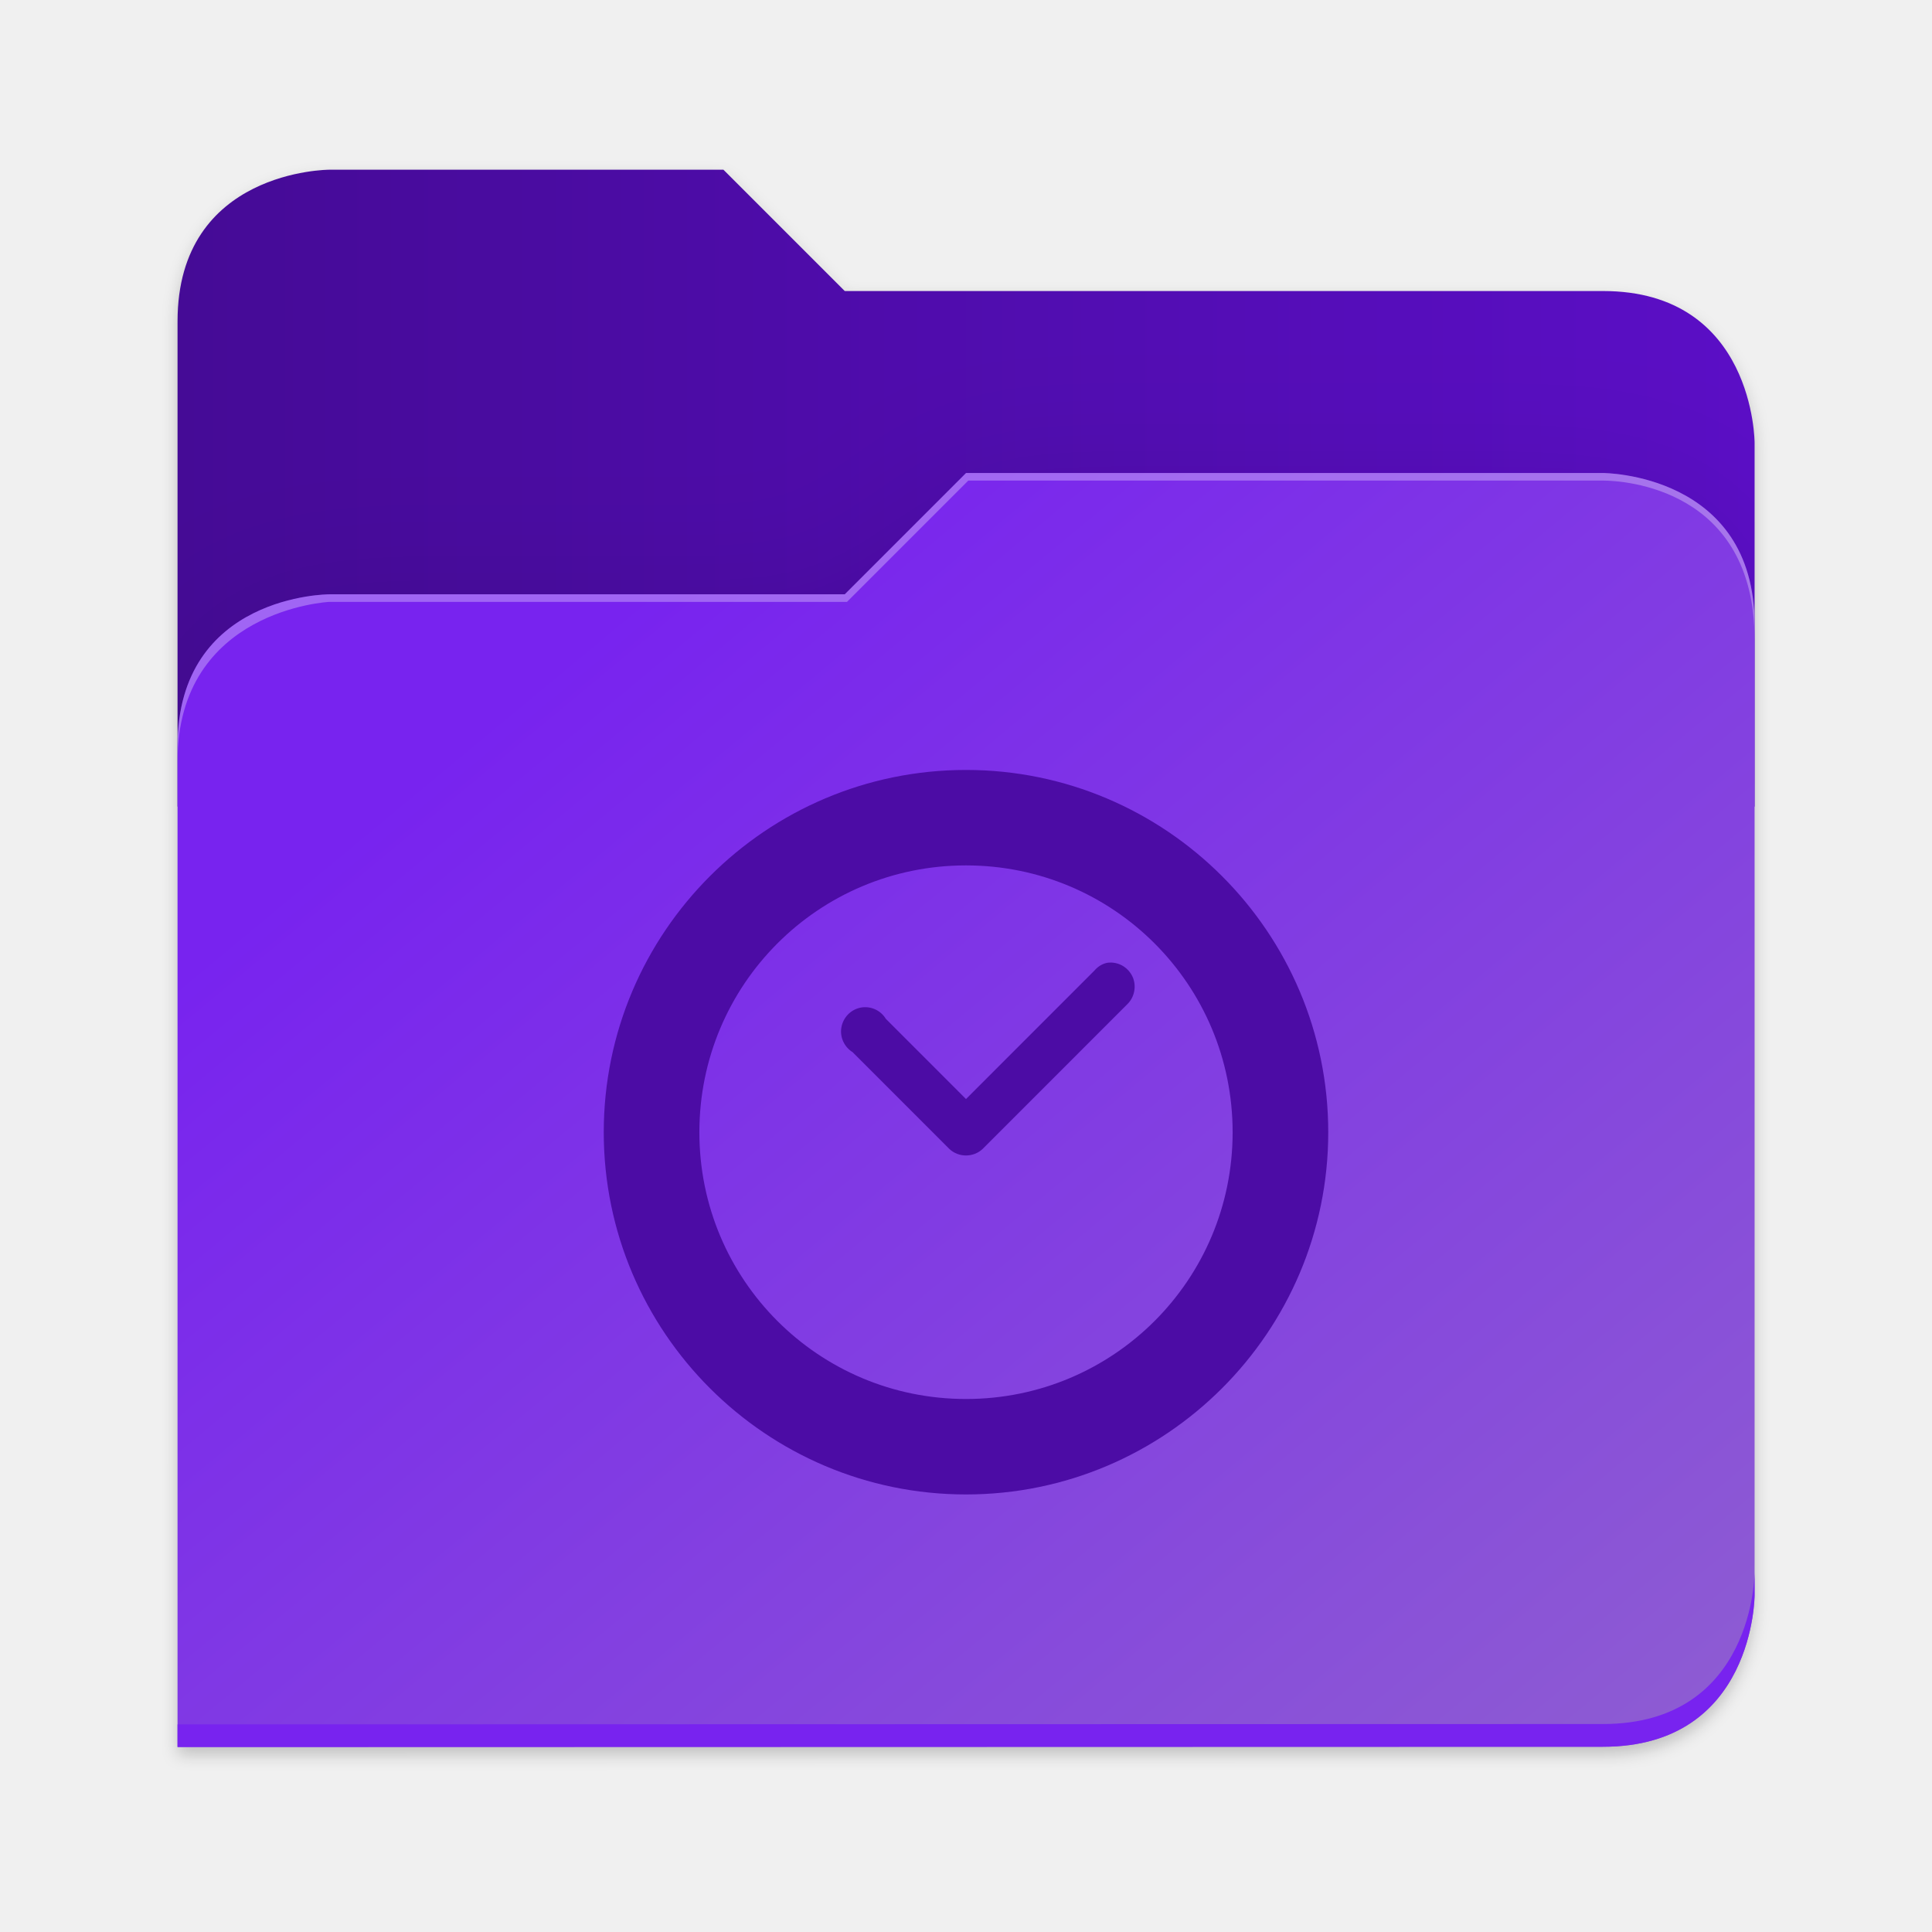
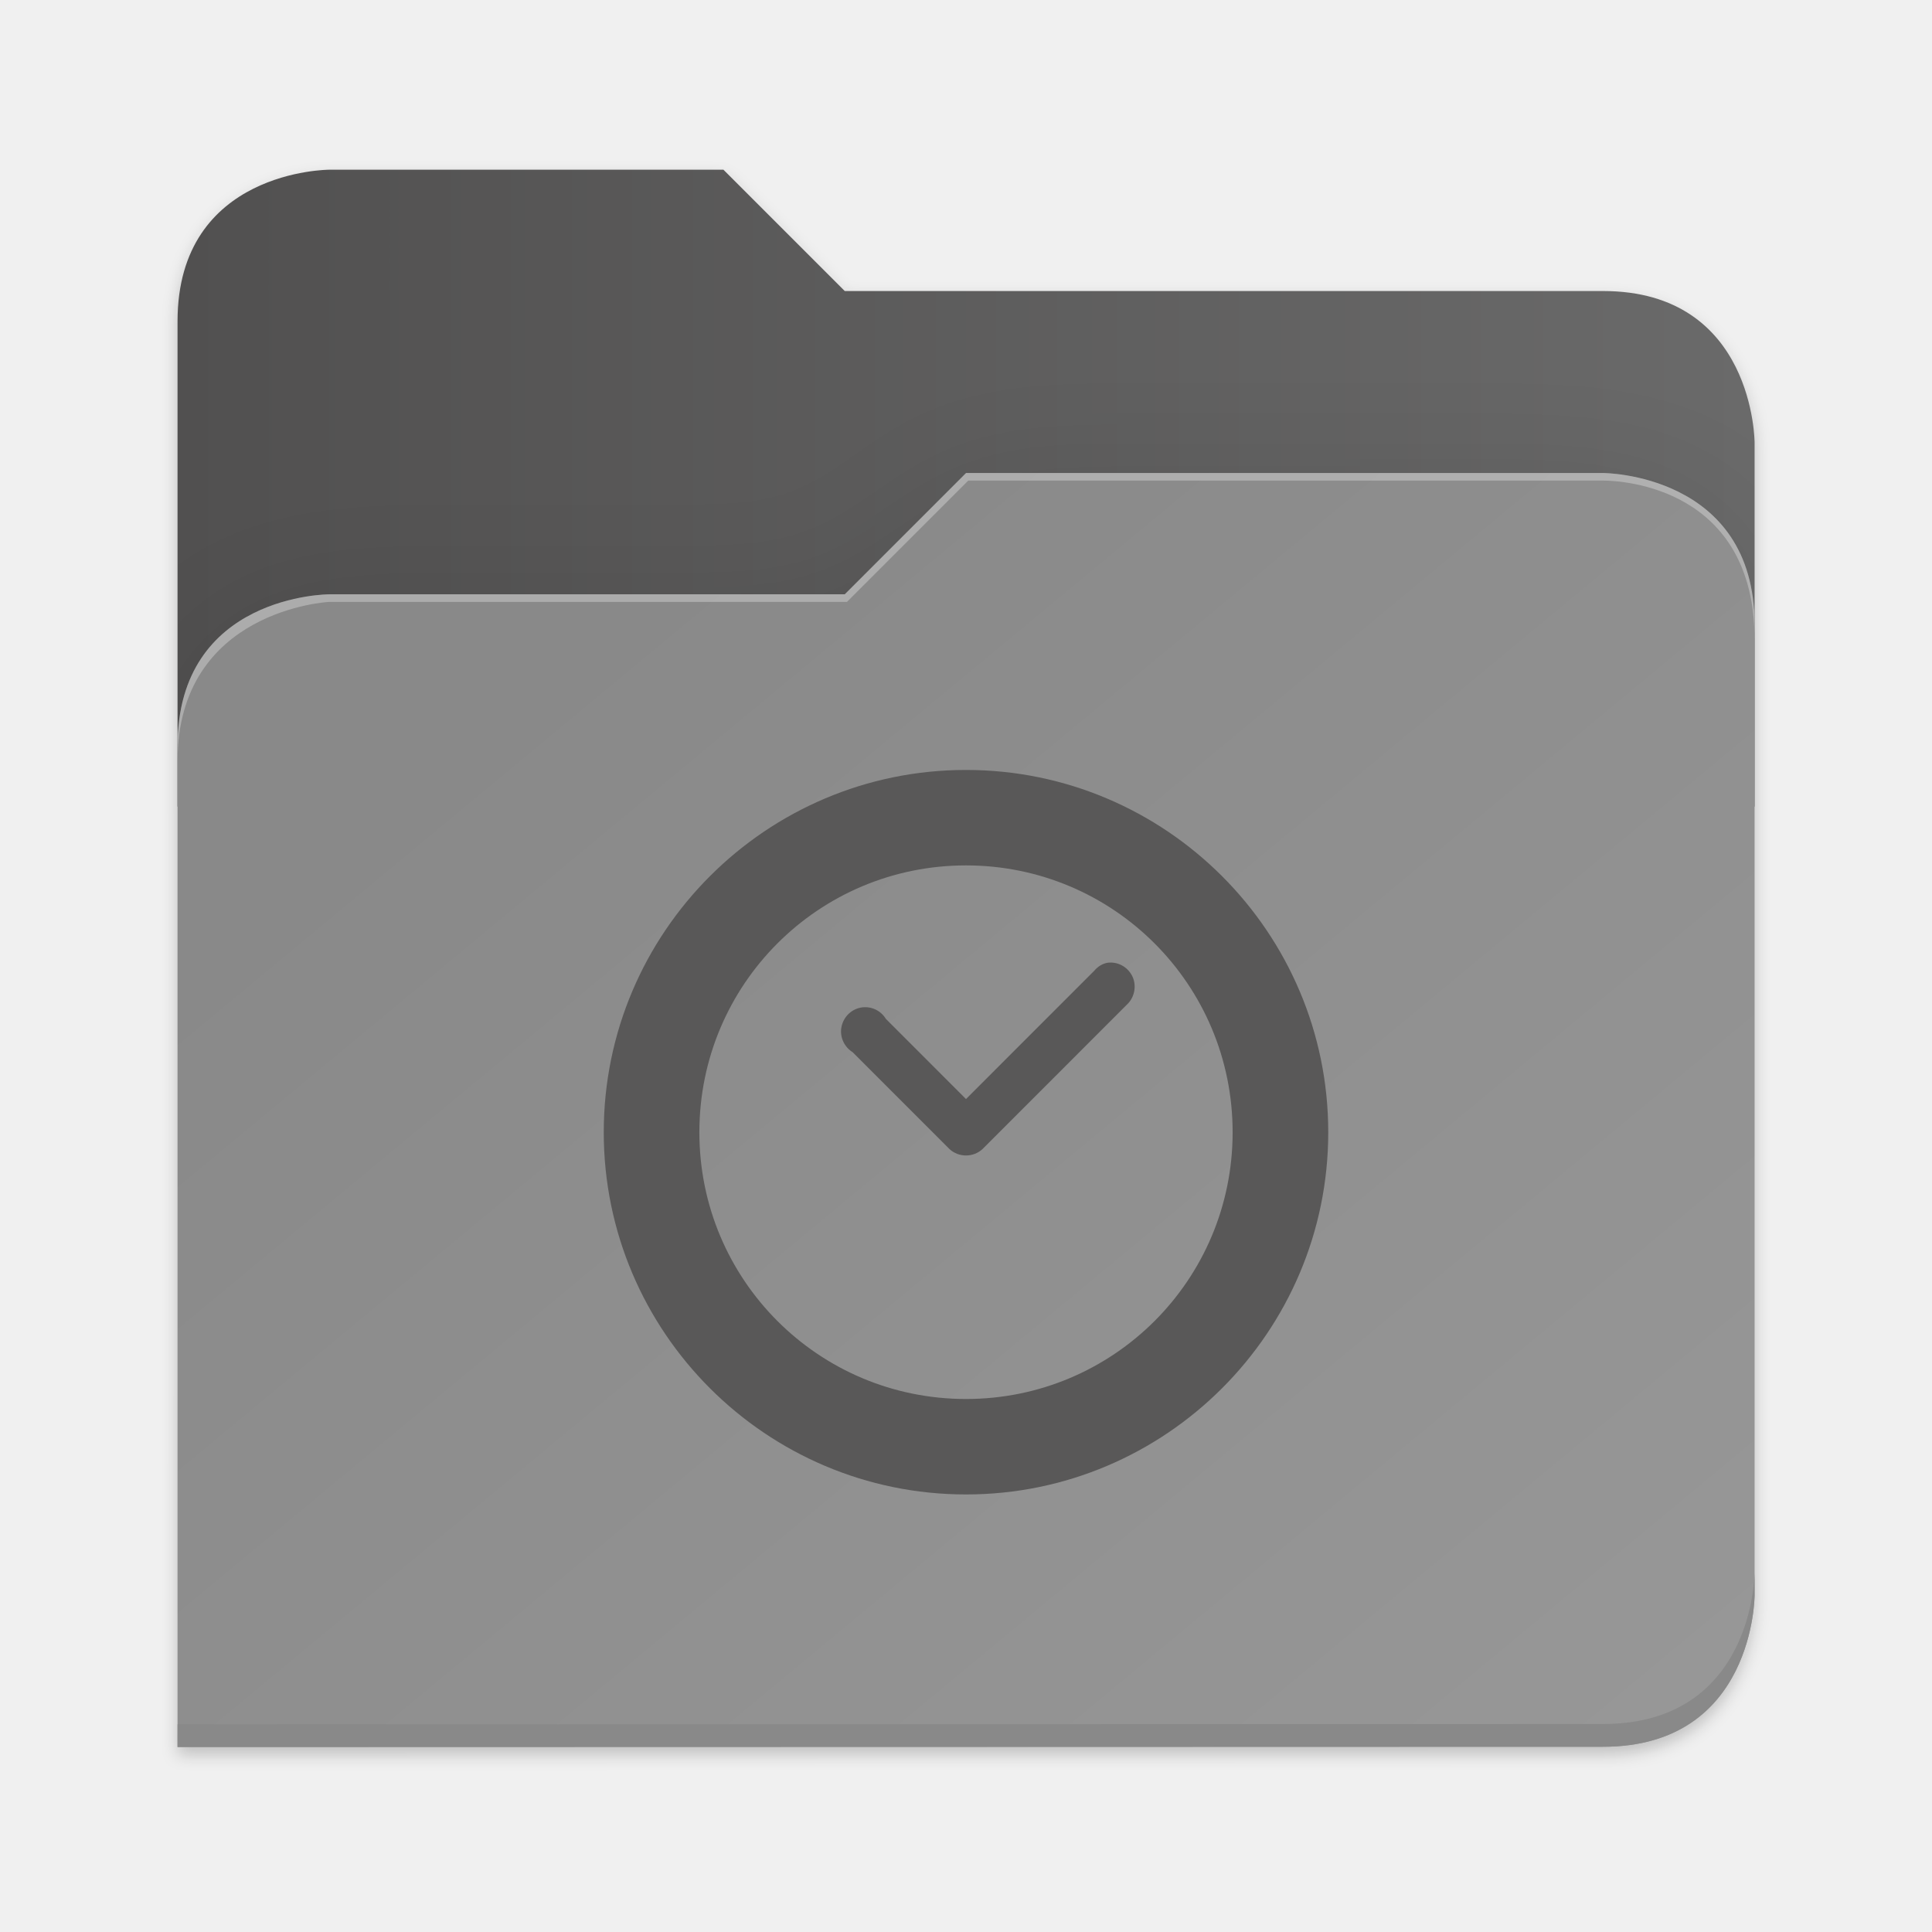
<svg xmlns="http://www.w3.org/2000/svg" xmlns:xlink="http://www.w3.org/1999/xlink" height="128" viewBox="0 0 128 128" width="128" version="1.1" id="svg5248">
  <defs id="defs5252">
    <filter style="color-interpolation-filters:sRGB" id="filter1302" x="-0.012" width="1.024" y="-0.012" height="1.024">
      <feGaussianBlur stdDeviation="2.08" id="feGaussianBlur1304" />
    </filter>
    <linearGradient id="bg-gradient-2">
-       <stop style="stop-color:#450b96;stop-opacity:1" offset="0" id="stop13402" />
-       <stop style="stop-color:#5b0ec6;stop-opacity:1" offset="1" id="stop13404" />
+       <stop style="stop-color:#515050;stop-opacity:1" offset="0" id="stop13402" />
+       <stop style="stop-color:#6a6a6a;stop-opacity:1" offset="1" id="stop13404" />
    </linearGradient>
    <clipPath clipPathUnits="userSpaceOnUse" id="clipPath1509">
      <path id="path1511" d="M 192,-164 H 88 c 0,0 -40,0 -40,40 V 4 h 416 v -96 c 0,0 0,-40 -40,-40 H 224 Z" style="display:inline;opacity:1;vector-effect:none;fill:#c9b8a7;fill-opacity:1;stroke:none;stroke-width:26.067;stroke-linecap:butt;stroke-linejoin:miter;stroke-miterlimit:4;stroke-dasharray:none;stroke-dashoffset:0;stroke-opacity:1;marker:none;marker-start:none;marker-mid:none;marker-end:none;paint-order:normal;enable-background:new" />
    </clipPath>
    <filter style="color-interpolation-filters:sRGB" id="filter1529" x="-0.108" width="1.217" y="-0.134" height="1.269">
      <feGaussianBlur stdDeviation="18.8" id="feGaussianBlur1531" />
    </filter>
    <linearGradient id="linearGradient888">
-       <stop style="stop-color:#7823ef;stop-opacity:1" offset="0" id="stop884" />
-       <stop style="stop-color:#9063cf;stop-opacity:1" offset="1" id="stop886" />
+       <stop style="stop-color:#898989;stop-opacity:1" offset="0" id="stop884" />
+       <stop style="stop-color:#999999;stop-opacity:1" offset="1" id="stop886" />
    </linearGradient>
    <linearGradient xlink:href="#bg-gradient-2" id="linearGradient5836" gradientUnits="userSpaceOnUse" x1="64" y1="756" x2="480" y2="756" />
    <linearGradient xlink:href="#linearGradient888" id="linearGradient5838" gradientUnits="userSpaceOnUse" x1="152.898" y1="-38.797" x2="447.309" y2="316" />
  </defs>
  <linearGradient id="a" gradientUnits="userSpaceOnUse" x1="12" x2="116" y1="64" y2="64">
    <stop offset="0" stop-color="#3d3846" id="stop5214" />
    <stop offset="0.05" stop-color="#77767b" id="stop5216" />
    <stop offset="0.1" stop-color="#5e5c64" id="stop5218" />
    <stop offset="0.9" stop-color="#504e56" id="stop5220" />
    <stop offset="0.95" stop-color="#77767b" id="stop5222" />
    <stop offset="1" stop-color="#3d3846" id="stop5224" />
  </linearGradient>
  <linearGradient id="b" gradientUnits="userSpaceOnUse" x1="12" x2="112.041" y1="60" y2="80.988">
    <stop offset="0" stop-color="#77767b" id="stop5227" />
    <stop offset="0.384" stop-color="#9a9996" id="stop5229" />
    <stop offset="0.721" stop-color="#77767b" id="stop5231" />
    <stop offset="1" stop-color="#68666f" id="stop5233" />
  </linearGradient>
  <g transform="matrix(0.2511615,0,0,0.2511615,-0.2929295,52.43479)" id="g5798" style="fill:#c9b8a7;fill-opacity:1;stroke:#a08f7f;stroke-opacity:1">
    <path id="path5786" d="m 88,-162 c 0,0 -40,0 -40,40 L 47.965,6 h 0.033 L 47.965,254.094 424,254 c 40,0 40,-40 40,-40 V 6 -42 -90 c 0,0 0,-40 -40,-40 H 224 l -32,-32 z" style="display:inline;opacity:0.2;fill:#000000;fill-opacity:1;stroke:none;stroke-width:26.067;stroke-linecap:butt;stroke-linejoin:miter;stroke-miterlimit:4;stroke-dasharray:none;stroke-dashoffset:0;stroke-opacity:1;marker:none;marker-start:none;marker-mid:none;marker-end:none;paint-order:normal;filter:url(#filter1302);enable-background:new" />
    <path style="display:inline;opacity:1;fill:url(#linearGradient5836);fill-opacity:1;stroke:none;stroke-width:26.067;stroke-linecap:butt;stroke-linejoin:miter;stroke-miterlimit:4;stroke-dasharray:none;stroke-dashoffset:0;stroke-opacity:1;marker:none;marker-start:none;marker-mid:none;marker-end:none;paint-order:normal;enable-background:new" d="M 208,672 H 104 c 0,0 -40,0 -40,40 v 128 h 416 v -96 c 0,0 0,-40 -40,-40 H 240 Z" transform="translate(-16,-836)" id="path5788" />
    <path id="path5790" d="m 256,-80 -32,32 H 88 c 0,0 -40,0 -40,40 v 264 h 376 c 40,0 40,-40 40,-40 V -40 c 0,-40 -40,-40 -40,-40 z" style="display:inline;opacity:0.1;fill:#000000;fill-opacity:1;stroke:none;stroke-width:26.067;stroke-linecap:butt;stroke-linejoin:miter;stroke-miterlimit:4;stroke-dasharray:none;stroke-dashoffset:0;stroke-opacity:1;marker:none;marker-start:none;marker-mid:none;marker-end:none;paint-order:normal;filter:url(#filter1529);enable-background:new" clip-path="url(#clipPath1509)" />
    <path style="display:inline;opacity:1;fill:url(#linearGradient5838);fill-opacity:1;stroke:none;stroke-width:26.067;stroke-linecap:butt;stroke-linejoin:miter;stroke-miterlimit:4;stroke-dasharray:none;stroke-dashoffset:0;stroke-opacity:1;marker:none;marker-start:none;marker-mid:none;marker-end:none;paint-order:normal;enable-background:new" d="m 256,-84 -32,32 H 88 c 0,0 -40,0 -40,40 v 264 h 376 c 40,0 40,-40 40,-40 V -44 c 0,-40 -40,-40 -40,-40 z" id="path5792" />
-     <path style="font-variation-settings:normal;display:inline;opacity:1;fill:#7823ef;fill-opacity:1;stroke:none;stroke-width:26.067;stroke-linecap:butt;stroke-linejoin:miter;stroke-miterlimit:4;stroke-dasharray:none;stroke-dashoffset:0;stroke-opacity:1;marker:none;marker-start:none;marker-mid:none;marker-end:none;paint-order:normal;enable-background:new;stop-color:#000000;stop-opacity:1" d="m 480,1042 c 0,0 0,40 -40,40 l -375.998,0.094 -0.004,6 L 440,1088 c 40,0 40,-40 40,-40 z" transform="translate(-16,-836)" id="path5794" />
+     <path style="font-variation-settings:normal;display:inline;opacity:1;fill:#898989;fill-opacity:1;stroke:none;stroke-width:26.067;stroke-linecap:butt;stroke-linejoin:miter;stroke-miterlimit:4;stroke-dasharray:none;stroke-dashoffset:0;stroke-opacity:1;marker:none;marker-start:none;marker-mid:none;marker-end:none;paint-order:normal;enable-background:new;stop-color:#000000;stop-opacity:1" d="m 480,1042 c 0,0 0,40 -40,40 l -375.998,0.094 -0.004,6 L 440,1088 c 40,0 40,-40 40,-40 z" transform="translate(-16,-836)" id="path5794" />
    <path style="display:inline;opacity:0.3;fill:#ffffff;fill-opacity:1;stroke:none;stroke-width:26.067;stroke-linecap:butt;stroke-linejoin:miter;stroke-miterlimit:4;stroke-dasharray:none;stroke-dashoffset:0;stroke-opacity:1;marker:none;marker-start:none;marker-mid:none;marker-end:none;paint-order:normal;enable-background:new" d="m 272,752 -32,32 H 104 c 0,0 -40,0 -40,40 v 4 c 0,-40 40,-42 40,-42 h 136.591 l 32,-32 H 440 c 5.38,0 40,2 40,42 v -4 c 0,-40 -40,-40 -40,-40 z" id="path5796" transform="translate(-16,-836)" />
  </g>
-   <g id="surface105959-1" transform="matrix(3.494182,0,0,3.494182,134.0262,48.09931)" style="fill:#4a0ca0;fill-opacity:1;stroke:none;stroke-width:0.894" />
-   <g transform="matrix(3.2,0,0,3.2,-1729.983,575)" style="display:inline;fill:#4c0ca5;fill-opacity:1" id="layer1" />
-   <g transform="matrix(3.2,0,0,3.2,-2501.183,1749.4)" style="display:inline;fill:#4c0ca5;fill-opacity:1" id="layer9" />
-   <g transform="matrix(3.2,0,0,3.2,-1729.983,-65)" id="layer13" style="fill:#4c0ca5;fill-opacity:1" />
-   <g transform="matrix(3.2,0,0,3.2,-1729.983,575)" style="display:inline;fill:#4c0ca5;fill-opacity:1" id="g6387" />
-   <g transform="matrix(3.2,0,0,3.2,-1729.983,575)" style="display:inline;fill:#4c0ca5;fill-opacity:1" id="layer10" />
-   <g transform="matrix(3.2,0,0,3.2,-1729.983,575)" id="layer12" style="fill:#4c0ca5;fill-opacity:1" />
-   <g transform="matrix(3.2,0,0,3.2,-1729.983,575)" style="display:inline;fill:#4c0ca5;fill-opacity:1" id="layer11" />
-   <path d="m 64,51.011 c -13.233,0 -24,10.757 -24,24.006 0,13.237 10.767,23.994 24,23.994 13.233,0 24,-10.757 24,-23.994 0,-13.249 -10.767,-24.006 -24,-24.006 z m 0,6.324 c 9.778,0 17.665,7.902 17.665,17.682 0,9.768 -7.887,17.67 -17.665,17.67 -9.778,0 -17.665,-7.902 -17.665,-17.67 0,-9.78 7.887,-17.682 17.665,-17.682 z m 9.64,6.437 c -0.1,0 -0.213,0 -0.326,0.025 -0.313,0.075 -0.588,0.25 -0.801,0.501 l -8.513,8.516 -5.308,-5.31 c -0.351,-0.576 -1.002,-0.864 -1.653,-0.751 -0.664,0.125 -1.164,0.639 -1.29,1.29 -0.125,0.651 0.175,1.315 0.739,1.666 l 6.41,6.412 c 0.613,0.576 1.59,0.576 2.203,0 l 9.615,-9.618 c 0.438,-0.451 0.576,-1.127 0.351,-1.716 -0.238,-0.589 -0.789,-0.989 -1.427,-1.014 z m 0,0" fill="#2e3436" id="path1-0" style="fill:#4c0ca5;fill-opacity:1;stroke-width:3.205" />
+   <g id="surface105959-1" transform="matrix(3.494182,0,0,3.494182,134.0262,48.09931)" style="fill:#565656;fill-opacity:1;stroke:none;stroke-width:0.894" />
+   <g transform="matrix(3.2,0,0,3.2,-1729.983,575)" style="display:inline;fill:#595858;fill-opacity:1" id="layer1" />
+   <g transform="matrix(3.2,0,0,3.2,-2501.183,1749.4)" style="display:inline;fill:#595858;fill-opacity:1" id="layer9" />
+   <g transform="matrix(3.2,0,0,3.2,-1729.983,-65)" id="layer13" style="fill:#595858;fill-opacity:1" />
+   <g transform="matrix(3.2,0,0,3.2,-1729.983,575)" style="display:inline;fill:#595858;fill-opacity:1" id="g6387" />
+   <g transform="matrix(3.2,0,0,3.2,-1729.983,575)" style="display:inline;fill:#595858;fill-opacity:1" id="layer10" />
+   <g transform="matrix(3.2,0,0,3.2,-1729.983,575)" id="layer12" style="fill:#595858;fill-opacity:1" />
+   <g transform="matrix(3.2,0,0,3.2,-1729.983,575)" style="display:inline;fill:#595858;fill-opacity:1" id="layer11" />
+   <path d="m 64,51.011 c -13.233,0 -24,10.757 -24,24.006 0,13.237 10.767,23.994 24,23.994 13.233,0 24,-10.757 24,-23.994 0,-13.249 -10.767,-24.006 -24,-24.006 z m 0,6.324 c 9.778,0 17.665,7.902 17.665,17.682 0,9.768 -7.887,17.67 -17.665,17.67 -9.778,0 -17.665,-7.902 -17.665,-17.67 0,-9.78 7.887,-17.682 17.665,-17.682 z m 9.64,6.437 c -0.1,0 -0.213,0 -0.326,0.025 -0.313,0.075 -0.588,0.25 -0.801,0.501 l -8.513,8.516 -5.308,-5.31 c -0.351,-0.576 -1.002,-0.864 -1.653,-0.751 -0.664,0.125 -1.164,0.639 -1.29,1.29 -0.125,0.651 0.175,1.315 0.739,1.666 l 6.41,6.412 c 0.613,0.576 1.59,0.576 2.203,0 l 9.615,-9.618 c 0.438,-0.451 0.576,-1.127 0.351,-1.716 -0.238,-0.589 -0.789,-0.989 -1.427,-1.014 z m 0,0" fill="#2e3436" id="path1-0" style="fill:#595858;fill-opacity:1;stroke-width:3.205" />
</svg>
